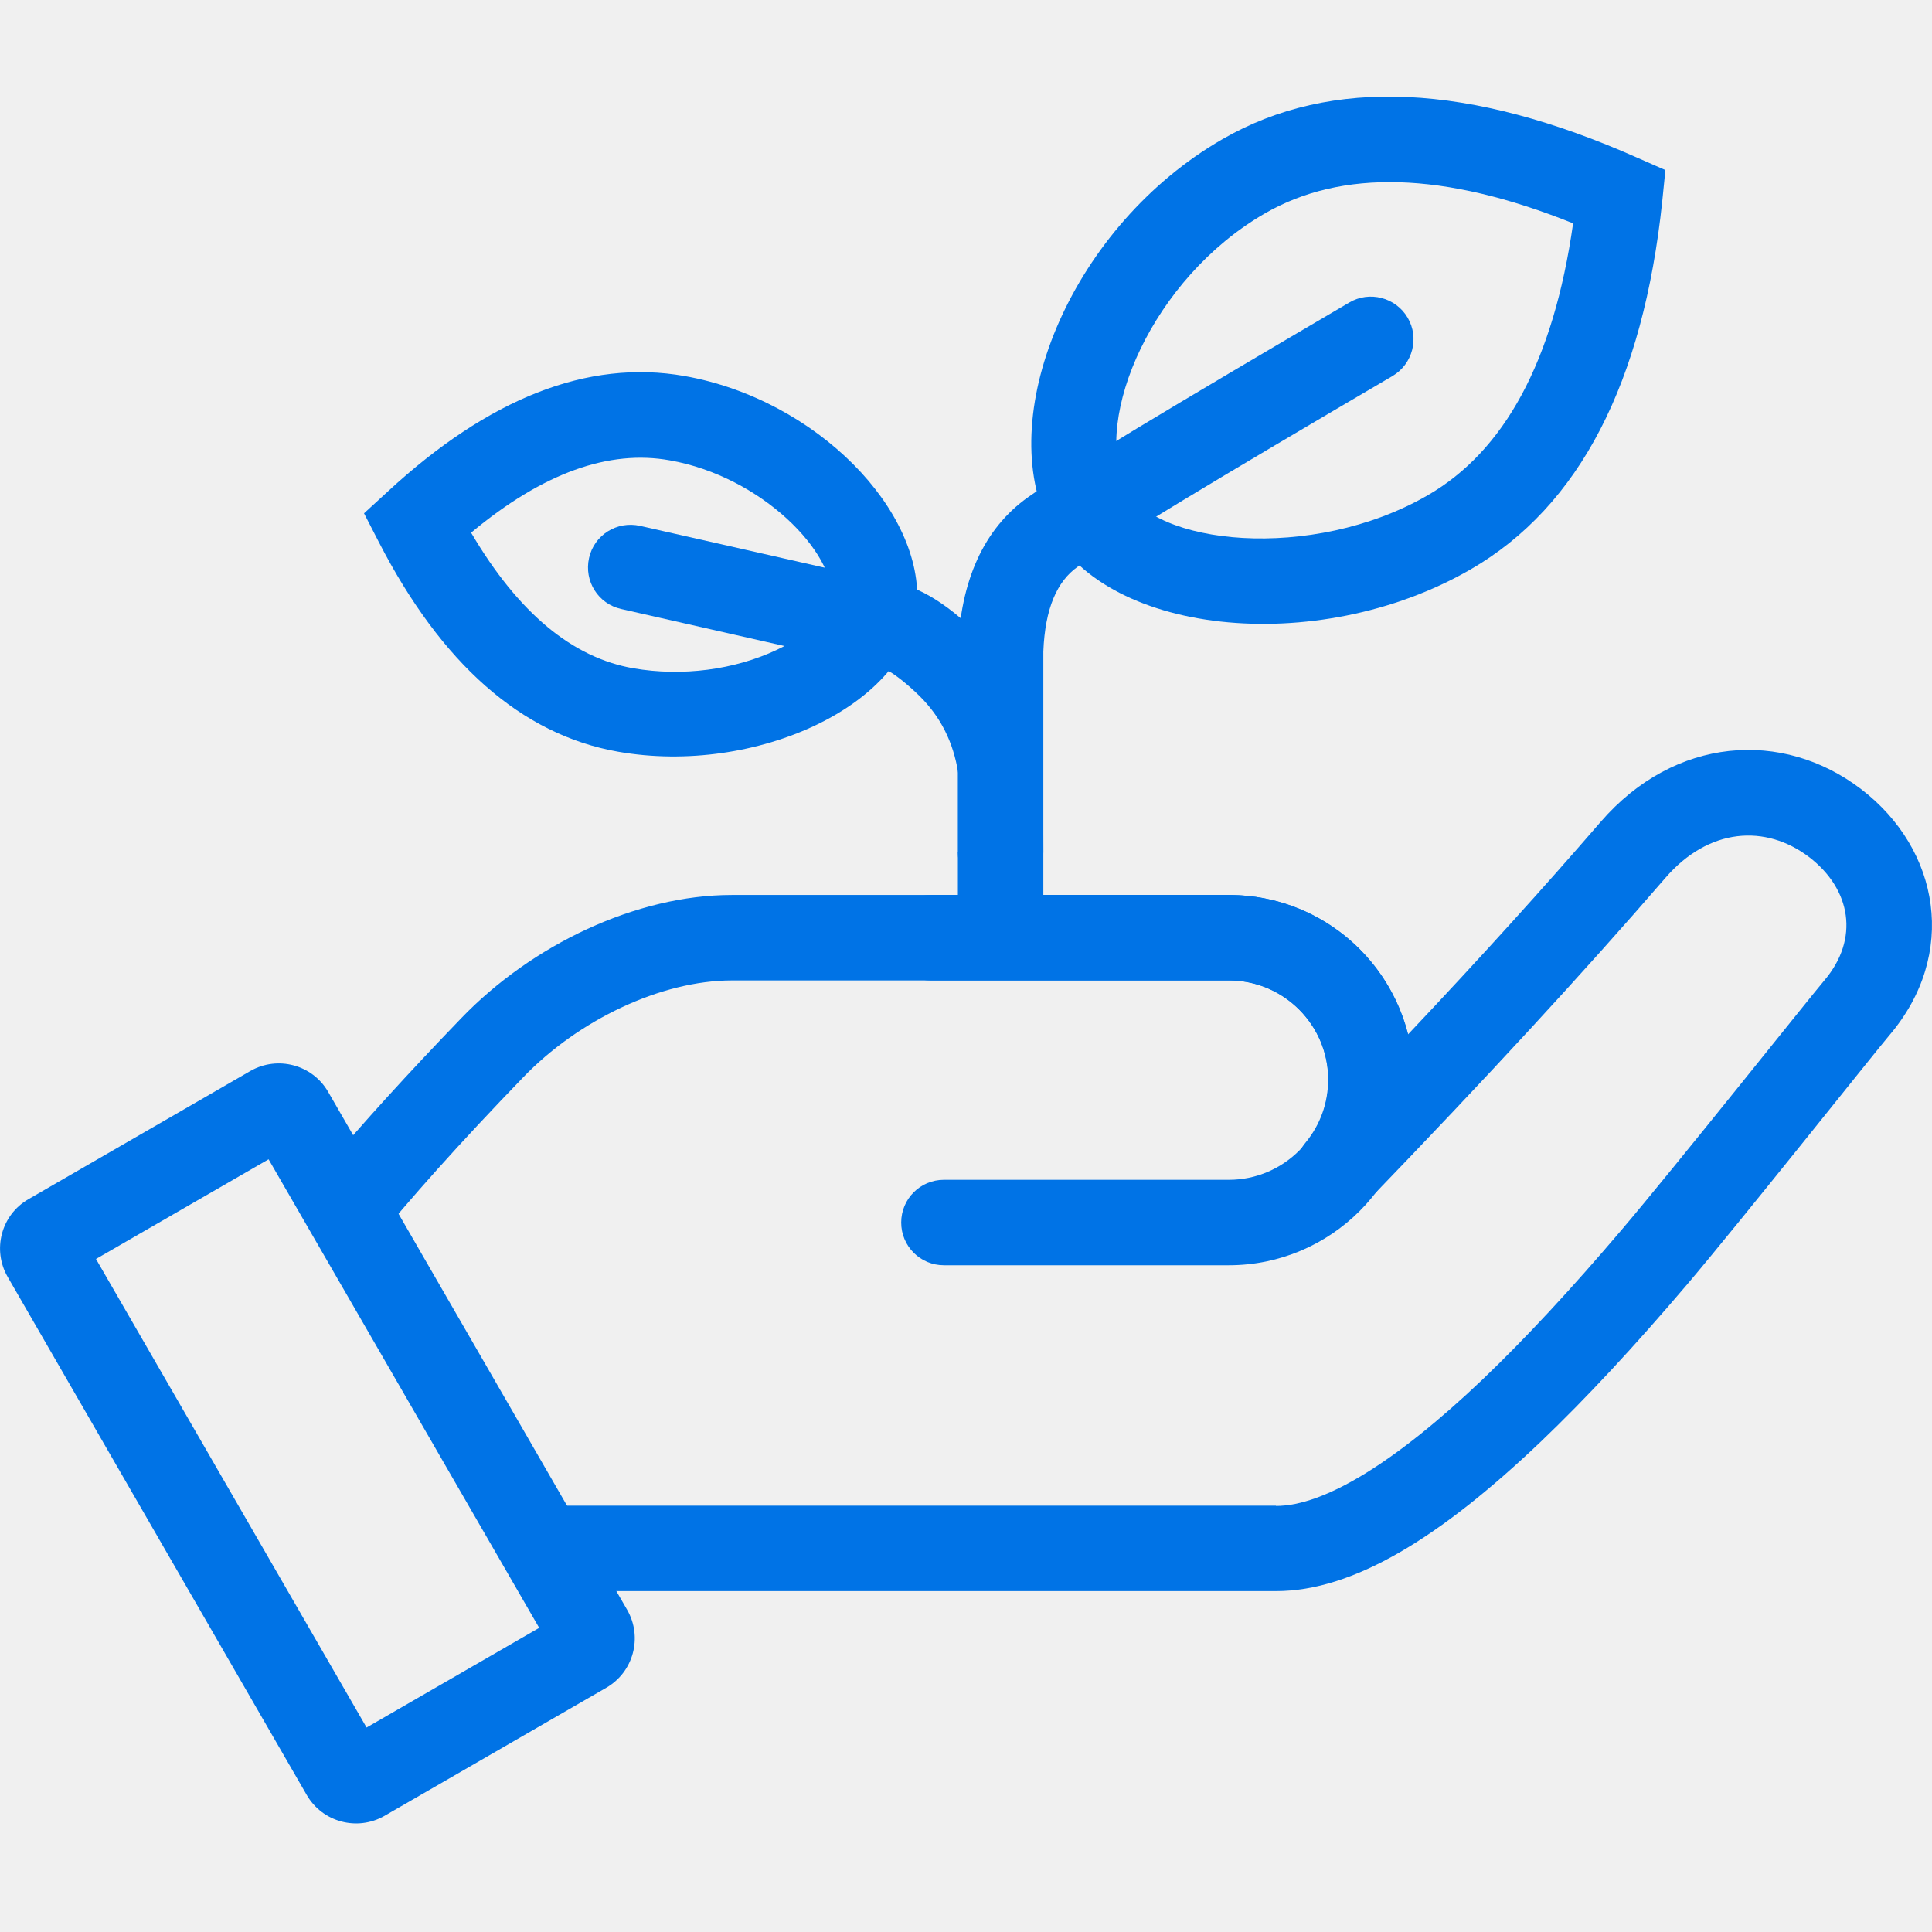
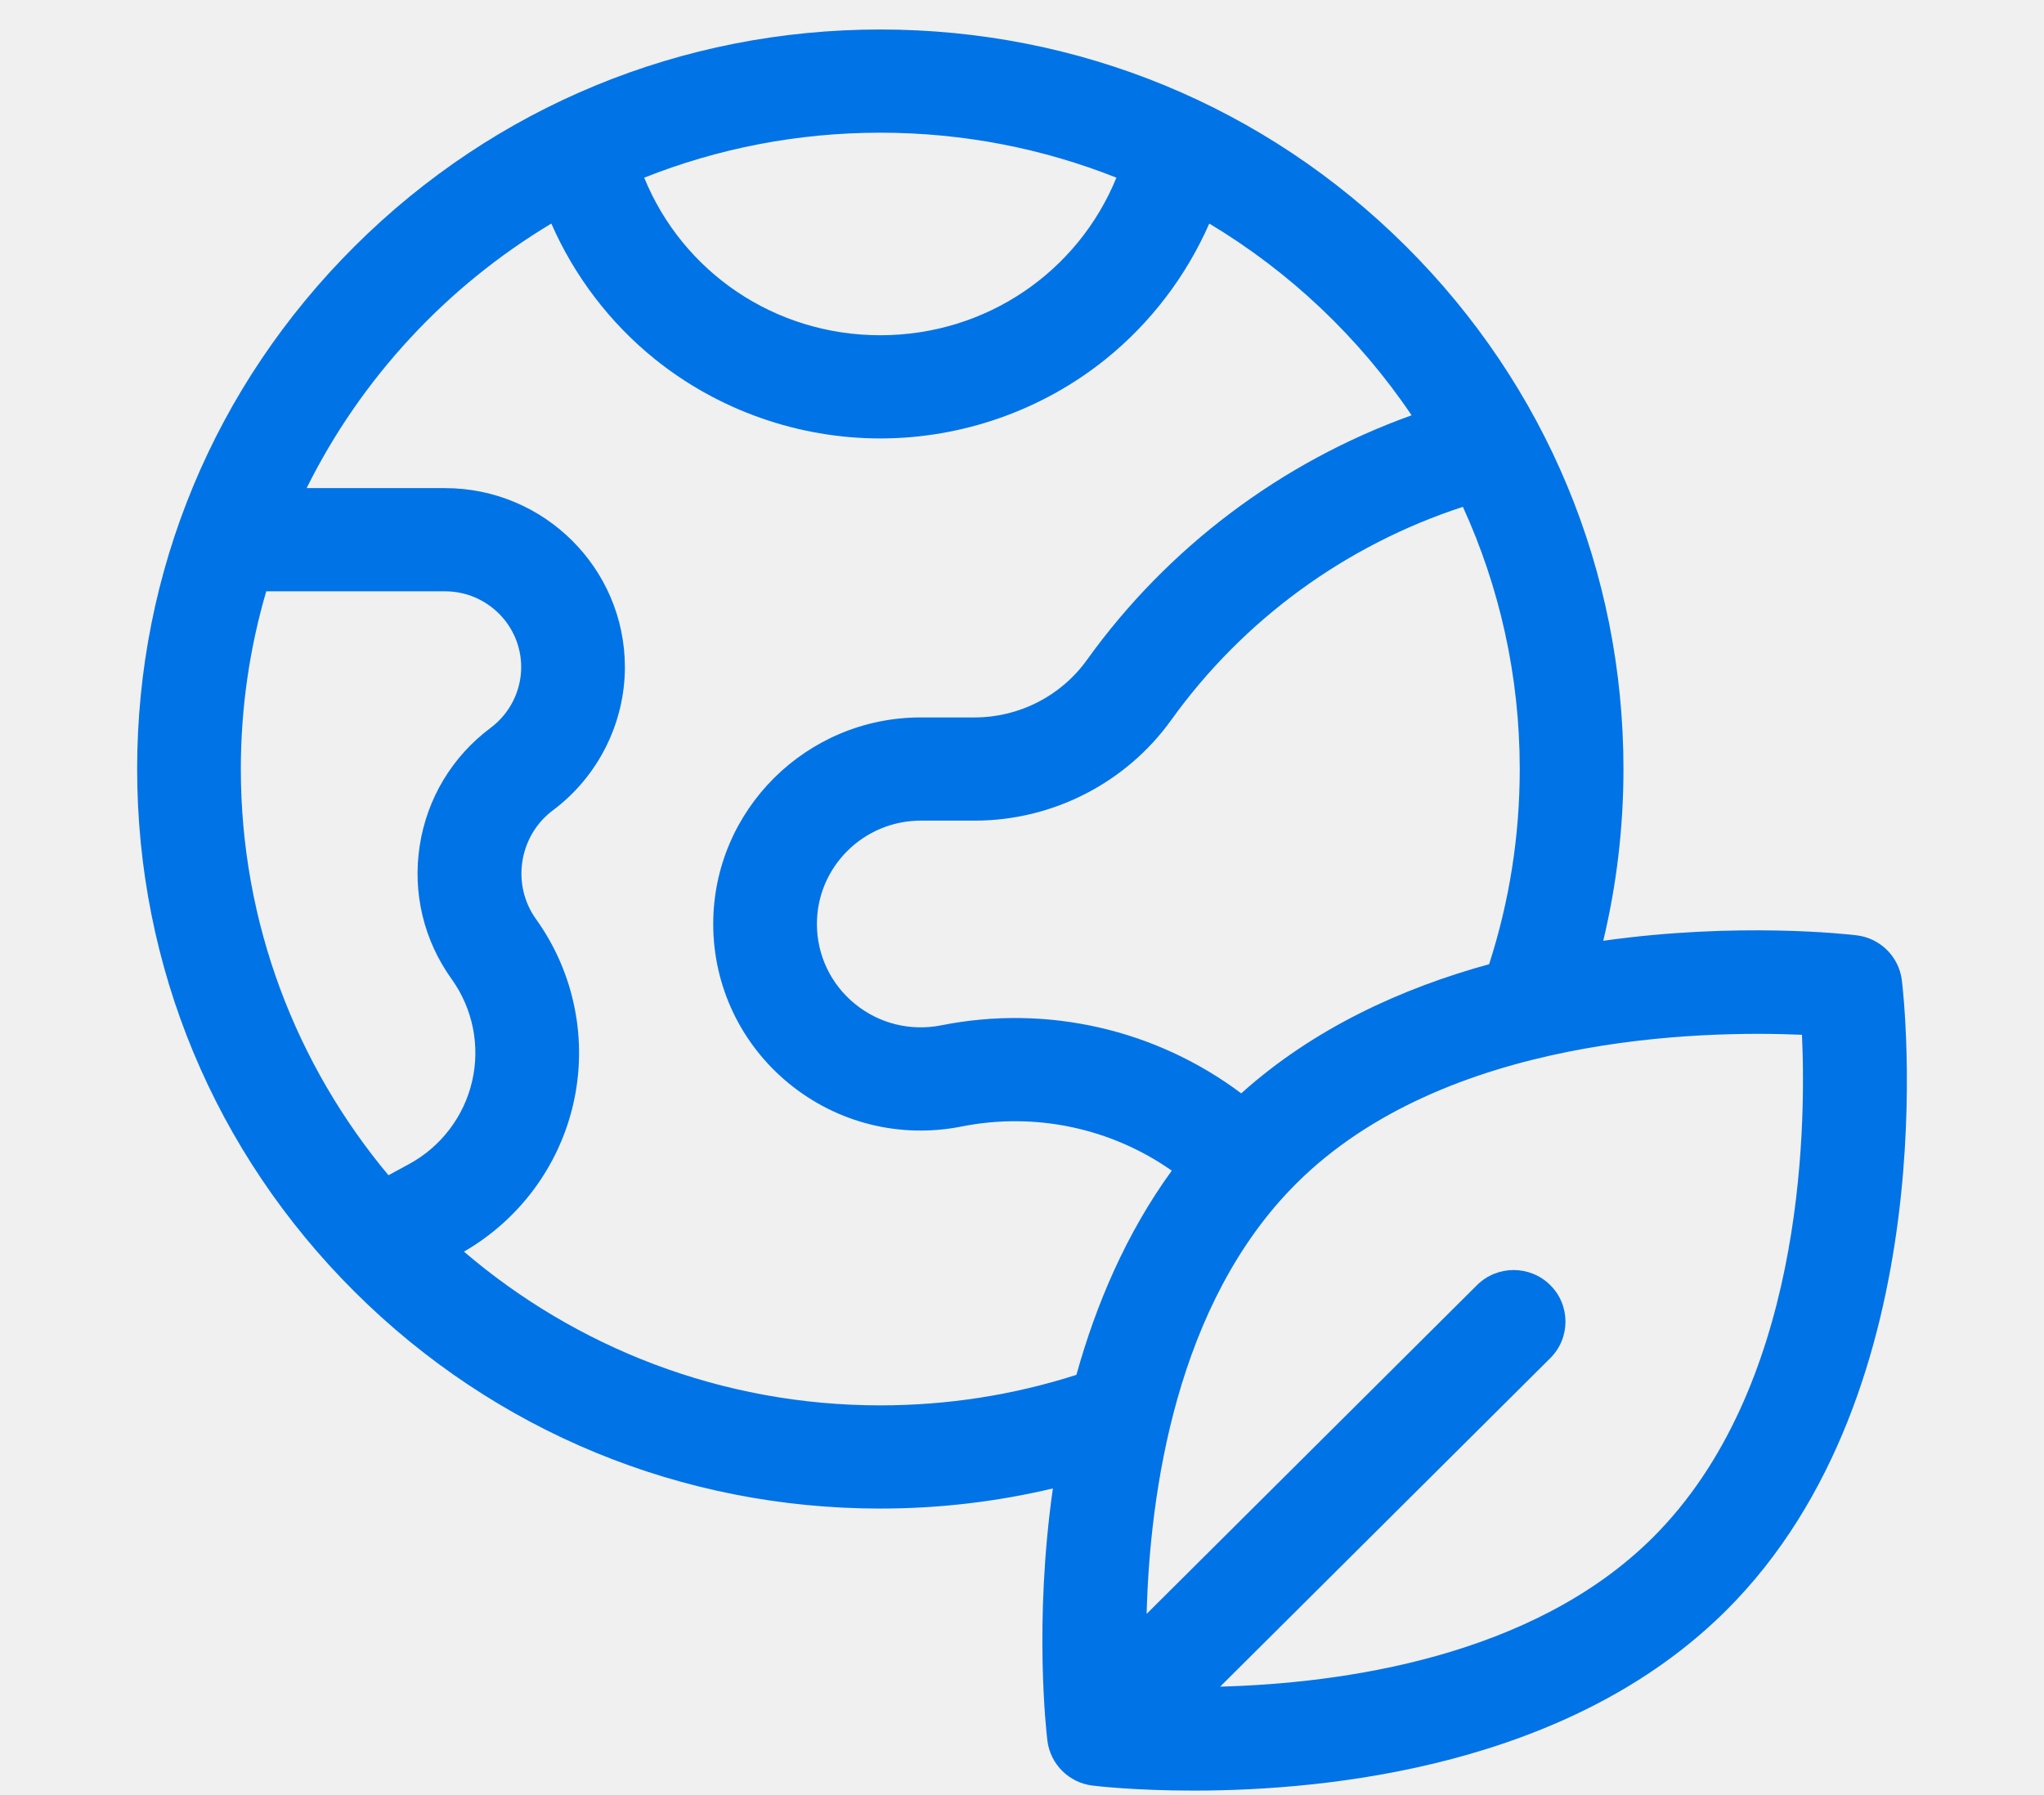
- <svg xmlns="http://www.w3.org/2000/svg" width="96" height="96" viewBox="0 0 96 96" fill="none">
+ <svg xmlns="http://www.w3.org/2000/svg" width="74" height="65" viewBox="0 0 74 65" fill="none">
  <g clip-path="url(#clip0)">
-     <path d="M63.405 74.829C65.811 74.829 69.35 72.65 73.638 68.573C75.789 66.521 78.082 64.044 80.573 61.115C83.106 58.143 89.985 49.495 90.65 48.717C92.405 46.65 91.98 44.202 89.914 42.603C87.734 40.933 84.904 41.131 82.753 43.622C78.719 48.292 73.808 53.614 68.048 59.586C66.165 61.539 63.151 58.864 64.877 56.77C65.599 55.892 65.995 54.803 65.995 53.642C65.995 50.953 63.83 48.759 61.169 48.717H36.373C32.863 48.717 28.745 50.67 25.985 53.543C22.843 56.798 20.338 59.6 18.455 61.936L26.282 74.815H63.405V74.829ZM79.54 40.834C83.206 36.602 88.57 36.22 92.49 39.22C96.396 42.221 97.302 47.429 93.877 51.448C93.268 52.156 86.39 60.818 83.8 63.861C81.224 66.889 78.832 69.465 76.568 71.63C71.543 76.414 67.241 79.061 63.405 79.061C47.611 79.061 35.765 79.061 27.853 79.061C25.221 79.061 15.568 58.737 16.191 57.987C18.003 55.836 20.239 53.373 22.914 50.599C26.438 46.934 31.632 44.471 36.359 44.471H54.418C57.461 44.471 57.461 44.471 61.198 44.471C65.444 44.528 68.982 47.457 69.958 51.406C73.581 47.57 76.766 44.046 79.54 40.834Z" fill="#0073E6" />
-     <path d="M18.215 85.84L26.792 80.887L13.346 57.605L4.769 62.558L18.215 85.84ZM1.415 59.586L12.44 53.217C13.799 52.439 15.526 52.906 16.304 54.251L31.165 79.995C31.943 81.354 31.476 83.08 30.132 83.859L19.107 90.228C17.748 91.006 16.021 90.539 15.243 89.194L0.382 63.45C-0.396 62.105 0.056 60.365 1.415 59.586Z" fill="#0073E6" />
-     <path d="M46.252 48.717C45.077 48.717 44.129 47.769 44.129 46.594C44.129 45.419 45.077 44.471 46.252 44.471H61.056C66.137 44.471 70.255 48.589 70.255 53.67C70.255 58.751 66.137 62.87 61.056 62.87H46.903C45.728 62.87 44.78 61.922 44.78 60.747C44.78 59.572 45.728 58.624 46.903 58.624H61.056C63.788 58.624 66.01 56.402 66.01 53.67C66.01 50.939 63.788 48.717 61.056 48.717H46.252Z" fill="#0073E6" />
-     <path d="M60.73 6.923C66.165 3.781 73.072 4.163 81.337 7.829L82.752 8.451L82.597 9.994C81.649 18.981 78.507 25.152 73.072 28.294C65.401 32.724 54.645 31.549 52.055 25.973C49.45 20.397 53.328 11.197 60.73 6.923ZM62.853 10.603C57.235 13.844 54.319 20.779 55.89 24.175C57.235 27.077 65.174 27.94 70.935 24.614C74.742 22.421 77.19 17.977 78.167 11.098C71.727 8.508 66.66 8.409 62.853 10.603Z" fill="#0073E6" />
-     <path d="M34.01 18.684C29.184 17.835 24.259 19.816 19.277 24.416L18.088 25.506L18.824 26.935C21.923 32.95 25.886 36.503 30.712 37.352C37.548 38.555 45.163 35.017 45.559 30.134C45.955 25.393 40.577 19.845 34.01 18.684ZM33.274 22.873C37.86 23.68 41.525 27.473 41.341 29.823C41.285 30.445 40.294 31.493 38.581 32.299C36.501 33.276 33.911 33.63 31.462 33.205C28.462 32.681 25.773 30.488 23.409 26.468C26.99 23.482 30.274 22.336 33.274 22.873Z" fill="#0073E6" />
-     <path d="M51.843 45.179C51.843 46.353 50.894 47.302 49.72 47.302C48.545 47.302 47.597 46.353 47.597 45.179C47.597 39.744 47.597 39.744 47.597 32.299C47.724 28.874 48.87 26.27 51.093 24.699C53.187 23.227 58.127 20.269 67.043 15.033C68.048 14.438 69.35 14.778 69.944 15.783C70.539 16.788 70.199 18.09 69.194 18.684C60.462 23.808 55.494 26.794 53.541 28.167C52.522 28.889 51.928 30.233 51.843 32.37V45.179Z" fill="#0073E6" />
-     <path d="M47.597 42.348C47.597 43.523 48.545 44.471 49.72 44.471C50.895 44.471 51.843 43.523 51.843 42.348L51.829 37.946C51.475 35.441 50.413 33.29 48.658 31.563C46.974 29.907 45.431 28.959 43.86 28.86L31.802 26.129C30.656 25.874 29.523 26.581 29.269 27.728C29.014 28.874 29.722 30.007 30.868 30.261L43.351 33.092C43.676 33.134 43.945 33.205 44.144 33.333C44.568 33.587 45.092 33.998 45.686 34.578C46.733 35.611 47.37 36.871 47.611 38.399V42.348H47.597Z" fill="#0073E6" />
+     <path d="M68.854 35.499C68.75 34.646 68.074 33.973 67.217 33.87C66.904 33.832 62.926 33.38 58.043 34.068C58.528 32.041 58.775 29.959 58.775 27.848C58.775 20.695 55.976 13.97 50.894 8.912C45.813 3.854 39.056 1.068 31.87 1.068C24.683 1.068 17.927 3.854 12.845 8.912C7.763 13.97 4.965 20.695 4.965 27.848C4.965 35.002 7.763 41.727 12.845 46.785C17.927 51.843 24.683 54.629 31.87 54.629C33.991 54.629 36.081 54.383 38.118 53.9C37.427 58.761 37.881 62.721 37.919 63.032C38.023 63.885 38.699 64.558 39.556 64.661C39.736 64.683 41.13 64.842 43.212 64.842C48.113 64.842 56.826 63.96 62.488 58.324C70.555 50.295 68.927 36.1 68.854 35.499ZM53.911 34.916C50.77 35.781 47.573 37.225 44.937 39.593C41.856 37.282 37.919 36.364 34.073 37.13C32.964 37.35 31.826 37.068 30.952 36.354C30.077 35.64 29.575 34.585 29.575 33.46C29.575 31.396 31.262 29.717 33.336 29.717H35.289C38.106 29.717 40.765 28.355 42.403 26.073C45.011 22.439 48.721 19.737 52.962 18.354C54.284 21.251 55.02 24.465 55.02 27.848C55.02 30.267 54.647 32.64 53.911 34.916ZM40.418 6.434C39.02 9.856 35.691 12.14 31.87 12.14C28.049 12.14 24.72 9.856 23.322 6.434C25.968 5.383 28.852 4.805 31.87 4.805C34.887 4.805 37.772 5.383 40.418 6.434ZM9.639 21.413H16.112C17.632 21.413 18.869 22.644 18.869 24.158C18.869 25.017 18.457 25.838 17.766 26.354C16.375 27.392 15.462 28.907 15.196 30.618C14.93 32.329 15.34 34.047 16.351 35.456C17.118 36.525 17.389 37.872 17.093 39.152C16.798 40.432 15.965 41.527 14.806 42.156L14.064 42.559C10.728 38.565 8.719 33.436 8.719 27.848C8.719 25.616 9.041 23.456 9.639 21.413ZM31.87 50.892C26.118 50.892 20.851 48.792 16.797 45.325C18.797 44.169 20.234 42.237 20.752 39.988C21.288 37.666 20.797 35.223 19.406 33.284C18.508 32.033 18.783 30.265 20.018 29.343C21.649 28.125 22.623 26.187 22.623 24.158C22.623 20.584 19.702 17.676 16.111 17.676H11.101C13.073 13.702 16.163 10.372 19.96 8.096C20.793 9.997 22.081 11.695 23.716 13.011C26.015 14.859 28.91 15.877 31.87 15.877C34.83 15.877 37.725 14.859 40.023 13.011C41.658 11.695 42.946 9.997 43.78 8.096C46.703 9.848 49.207 12.225 51.105 15.039C46.394 16.73 42.28 19.815 39.348 23.901C38.414 25.203 36.896 25.98 35.289 25.98H33.336C29.192 25.98 25.821 29.335 25.821 33.46C25.821 35.709 26.824 37.818 28.572 39.244C30.32 40.67 32.593 41.235 34.81 40.794C37.489 40.261 40.231 40.855 42.422 42.392C40.765 44.675 39.676 47.249 38.97 49.787C36.683 50.52 34.3 50.892 31.87 50.892ZM59.833 55.682C55.482 60.013 48.579 60.959 44.173 61.078L56.126 49.181C56.859 48.451 56.859 47.268 56.126 46.538C55.393 45.809 54.205 45.809 53.472 46.538L41.512 58.443C41.627 54.062 42.573 47.196 46.94 42.849C52.319 37.495 61.597 37.314 65.238 37.472C65.402 41.093 65.229 50.311 59.833 55.682Z" fill="#0073E6" />
  </g>
  <defs>
    <clipPath id="clip0">
-       <rect width="96" height="85.81" fill="white" transform="translate(0 4.80005)" />
+       <rect width="64.071" height="63.774" fill="white" transform="translate(4.96484 1.06836)" />
    </clipPath>
  </defs>
</svg>
